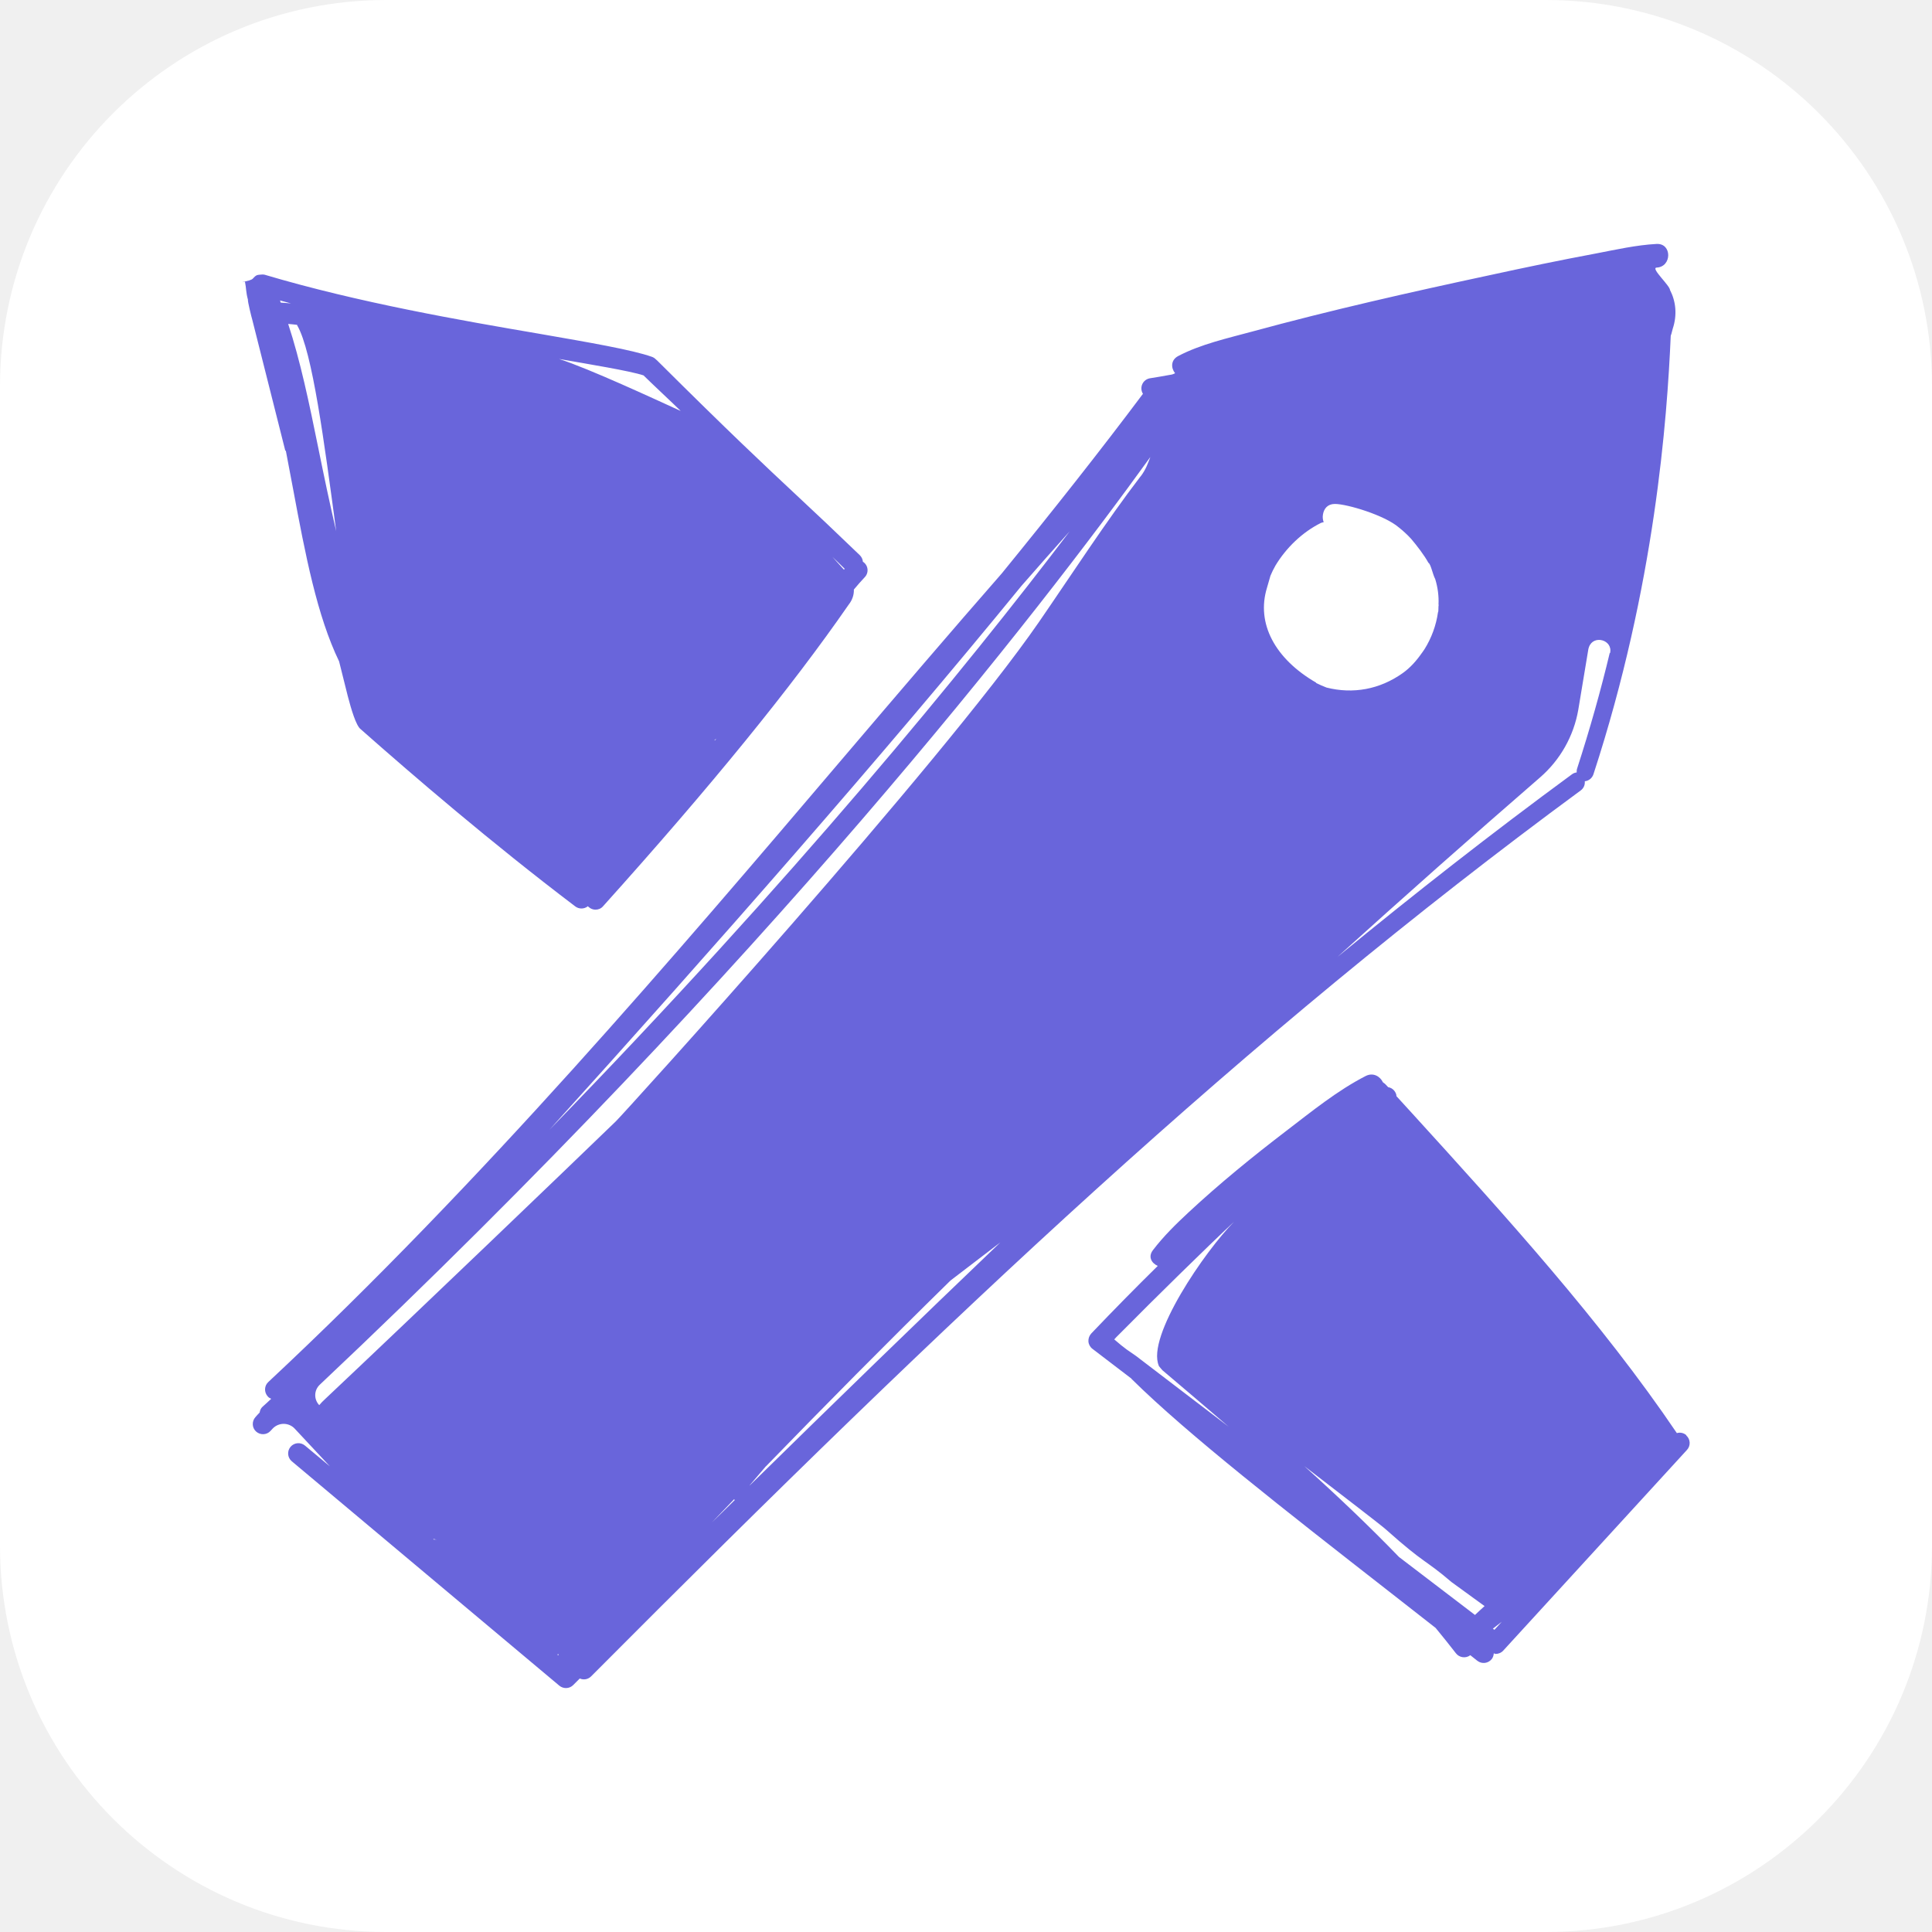
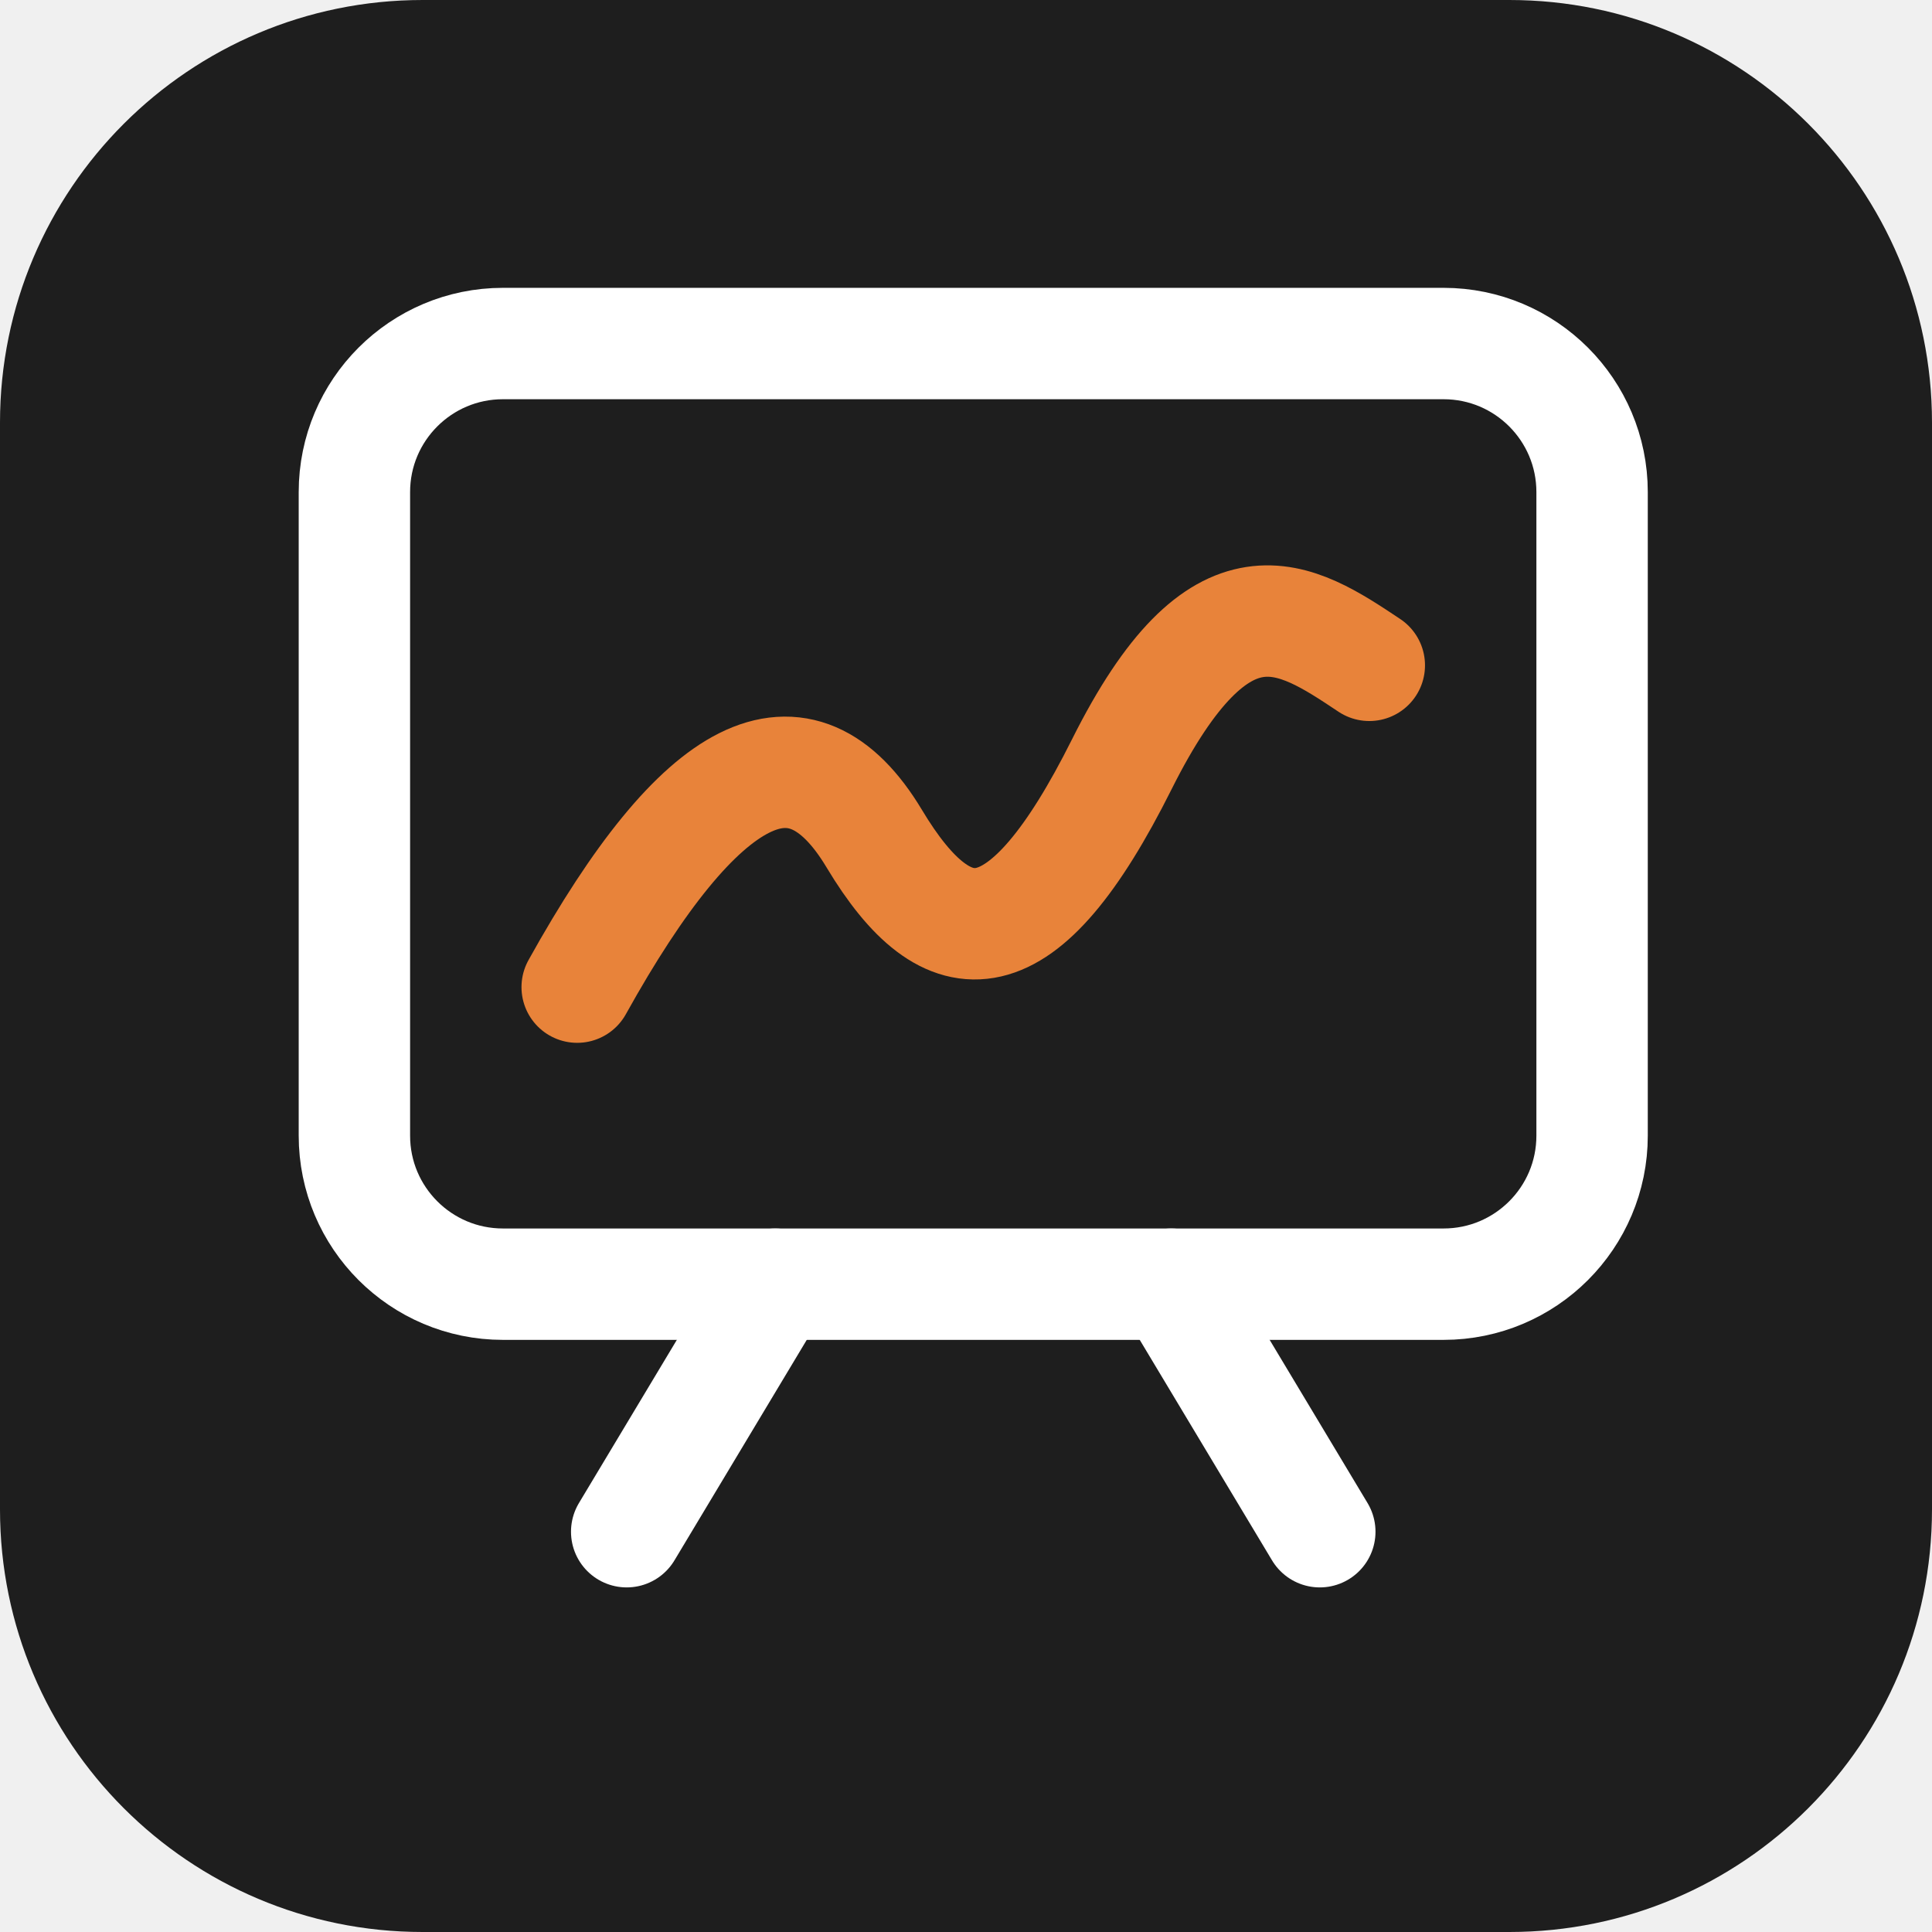
- <svg xmlns="http://www.w3.org/2000/svg" width="1000" height="1000">
-   <rect width="1000" height="1000" rx="200" ry="200" fill="#fff" />
-   <svg viewBox="0 0 107 101" xml:space="preserve" style="fill-rule:evenodd;clip-rule:evenodd;stroke-linejoin:round;stroke-miterlimit:2">
-     <path style="fill:none" d="M24 17h121v121H24z" transform="matrix(.8843 0 0 .83471 -21.223 -14.19)" />
-     <path d="M119.81 105.98a.549.549 0 0 0-.53-.12c-4.19-6.19-9.52-12.06-14.68-17.73l-.85-.93c0-.11-.05-.21-.12-.3a.548.548 0 0 0-.34-.2l-.17-.18-.12-.09c-.15-.32-.53-.56-.95-.35-1.58.81-3 1.97-4.4 3.04-1.87 1.43-3.7 2.92-5.42 4.52-.7.65-1.39 1.33-1.97 2.09-.28.37-.07.72.27.87-1.22 1.2-2.45 2.45-3.68 3.74-.11.12-.17.28-.16.44.01.16.09.31.22.41l2.16 1.65s.01.03.03.04c3.09 3.05 8.51 7.28 14.25 11.76.85.67 1.71 1.34 2.57 2.01.39.47.76.94 1.12 1.4.19.25.55.3.8.11.13.1.26.21.39.31a.57.57 0 0 0 .8-.1c.07-.09.1-.2.11-.31.04 0 .07.03.1.03.15 0 .31-.06.42-.18l10.18-11.12a.56.56 0 0 0-.04-.8l.01-.01Zm-29.23-3.85c.07.09.14.17.21.25 1.16.98 2.4 2.04 3.66 3.12l-5.12-3.91s-.32-.22-.52-.36c-.11-.08-.21-.16-.31-.24l-.38-.32s.07-.07.1-.11l.35-.35c1.72-1.74 4.67-4.64 6.19-6.06-1.61 1.62-4.87 6.37-4.17 7.98h-.01Zm17.53 13.81-4.22-3.22c-1.65-1.71-3.43-3.4-5.24-5.03 2.28 1.76 4.23 3.25 4.52 3.51 2.21 1.97 2.11 1.61 3.63 2.91l1.83 1.33c-.18.16-.36.33-.53.49l.01.01Zm1.06.81-.08-.06c.16-.13.33-.25.49-.38l-.4.44h-.01ZM42.24 51.45c.14.72.27 1.43.4 2.11.69 3.7 1.33 7.03 2.55 9.56l.48 1.92c.19.73.46 1.64.71 1.83 2.85 2.52 7.22 6.28 11.89 9.82.21.16.5.15.7-.01.01.02.03.03.04.04.11.1.24.15.38.15.16 0 .31-.06.42-.19 5.98-6.65 10.43-12.12 13.6-16.7.2-.25.3-.54.29-.84.2-.24.41-.48.6-.68a.558.558 0 0 0-.1-.86.578.578 0 0 0-.17-.36c-1.39-1.34-2.42-2.31-3.46-3.28-1.84-1.72-3.74-3.5-7.77-7.51-.02-.02-.05-.04-.07-.06a.555.555 0 0 0-.22-.14c-1.11-.39-3.39-.78-6.26-1.28-4.22-.72-10-1.72-15.2-3.27h-.04v-.01s-.02 0-.03.02h-.01l.04-.02s-.31.01-.37.04c-.08.04-.14.09-.19.15-.05.06-.09.12-.47.2-.38.08.08 0 .11 0h-.11v.03c.07.34.05.58.16.97-.02.1.21 1.02.24 1.11l1.83 7.26h.03Zm30.95 6.54s-.03.04-.04.05l-.64-.71c.22.21.44.42.68.66Zm-7.09 9.39s-.07.08-.1.12l-.02-.02c.04-.03.08-.07.13-.1h-.01Zm-7.07 8.47Zm3.02-28.57c.35.35 1.74 1.65 2.06 1.97-1.45-.66-5.06-2.34-6.74-2.88 1.65.29 3.93.66 4.68.91Zm-19.18-2.77c.84 1.44 1.5 6.49 2.16 11.4-.37-1.58-.69-3.12-.99-4.6-.52-2.56-1-4.85-1.67-6.88.14.01.31.03.49.05 0 .01 0 .02.02.03h-.01Zm-.29-1.21c-.23-.02-.44-.04-.62-.05-.02-.04-.03-.08-.04-.12l.66.18v-.01Zm-2.22.45v-.02.02ZM118.9 42.57c.04-.23-1.1-1.24-.74-1.26.85-.04.86-1.35 0-1.31-1.13.06-2.27.32-3.37.53-1.98.37-3.95.78-5.92 1.21-4.39.94-8.77 1.93-13.1 3.11-1.36.37-2.86.7-4.11 1.36-.42.22-.4.67-.17.95-.09.05-.18.08-.28.09-.37.07-.74.13-1.11.19a.566.566 0 0 0-.39.86c-2.32 3.1-4.96 6.44-7.82 9.95-2.81 3.21-5.73 6.63-8.72 10.14-9.41 11.06-20.08 23.6-31.9 34.64-.23.21-.24.57-.03.8.05.06.12.1.19.13-.16.15-.32.3-.48.44-.1.09-.14.2-.16.32-.08.08-.16.17-.23.25-.21.23-.2.59.03.8.23.21.59.2.8-.03.04-.04.08-.09.12-.13a.84.84 0 0 1 1.22 0c.69.74 1.34 1.44 1.95 2.09l-1.38-1.15a.57.57 0 0 0-.8.07c-.2.24-.17.6.07.8l14.82 12.43c.11.09.24.13.37.13.15 0 .29-.06.4-.17l.36-.36a.56.56 0 0 0 .63-.12c20.09-20.18 36.27-35.43 54.8-49.06.17-.12.25-.32.23-.51a.57.57 0 0 0 .48-.39c3.42-10.46 4.08-19.72 4.28-24.27 0-.03.01-.05.02-.07.02-.05.03-.1.04-.14.03-.11.05-.19.05-.19.26-.78.17-1.53-.15-2.15v.02ZM82.98 58.94c.9-1.03 1.79-2.04 2.67-3.02-5.76 7.58-15.3 19.26-28.81 33.14 9.2-10.18 18.47-20.73 26.14-30.12Zm-32.55 52.81-.03-.03c.11.02.19.04.2.04a.47.47 0 0 0-.17 0v-.01Zm6.9 6.42-.05-.04.03-.03c.02 0 .03.02.04.02 0 .02-.02.03-.03.05h.01Zm8.36-7.21 1.38-1.44c.01.01.02.03.03.05-.47.46-.94.93-1.42 1.39h.01Zm2.24-2.21c.26-.3.56-.65.87-1.02.01-.01.02-.03.04-.04 3.29-3.39 6.68-6.82 10.18-10.25.02-.02.05-.04.07-.06.86-.66 1.82-1.39 2.72-2.08-4.52 4.32-9.11 8.78-13.88 13.46v-.01Zm21.65-55.88c-1.86 2.42-3.9 5.56-5.63 8.07-5.46 7.91-23.04 27.28-23.43 27.65-2.71 2.62-10.88 10.46-16.09 15.37-.14.13-.25.24-.34.35a.794.794 0 0 1 .03-1.13c24.82-23.4 39.88-42.89 46-51.38-.13.33-.24.69-.55 1.09l.01-.02Zm16.51 7.1-.01.02c0-.02-.02-.07.01-.02Zm-.91-5.13Zm-5.89 9.45c-2.26-1.31-3.32-3.27-2.71-5.25l.19-.66c.08-.19.17-.38.28-.57.59-.98 1.49-1.85 2.52-2.36.05-.02.1-.03.15-.04a.795.795 0 0 1-.04-.43c.05-.31.25-.58.66-.58.67 0 2.75.62 3.54 1.3.24.19.47.4.68.63.3.35.74.92.96 1.33.13.06.23.62.38.91.14.46.2.93.18 1.4 0 .02 0 .02.01.03-.03.07 0 .37-.04.4-.1.72-.36 1.43-.75 2.05-.04.05-.07.11-.11.16 0 .01-.02.02-.03.04-.3.43-.65.83-1.08 1.13-1.26.89-2.73 1.16-4.2.79a6.33 6.33 0 0 1-.57-.25l-.02-.03Zm16.27-1.63c-.49 2.05-1.09 4.19-1.8 6.38-.03.08-.03.16-.03.23-.1.01-.19.05-.27.11-4.44 3.26-8.73 6.62-12.98 10.11 3.67-3.32 7.39-6.62 11.23-9.95a6.409 6.409 0 0 0 2.11-3.74l.56-3.37.03-.1c.25-.71 1.34-.4 1.17.33h-.02Z" style="fill:#6965db;fill-rule:nonzero" transform="matrix(1 0 0 1 -26.41 -29.49)" />
-   </svg>
+ <svg xmlns="http://www.w3.org/2000/svg" id="icon" viewBox="0 0 64 64" fill="none">
+   <rect width="64" height="64" rx="14" fill="#1e1e1e" />
+   <g transform="translate(6 4) scale(.82)">
+     <rect x="7" y="9" width="50" height="38" rx="6" stroke="#fff" stroke-width="4.5" stroke-linejoin="round" />
+     <path d="M16 35c5-9 9-11 12-6s6 5 10-3 7-6 10-4" stroke="#E8833A" stroke-width="4.5" stroke-linecap="round" stroke-linejoin="round" />
+     <path d="M24 47l-6 10M40 47l6 10" stroke="#fff" stroke-width="4.5" stroke-linecap="round" />
+   </g>
</svg>
